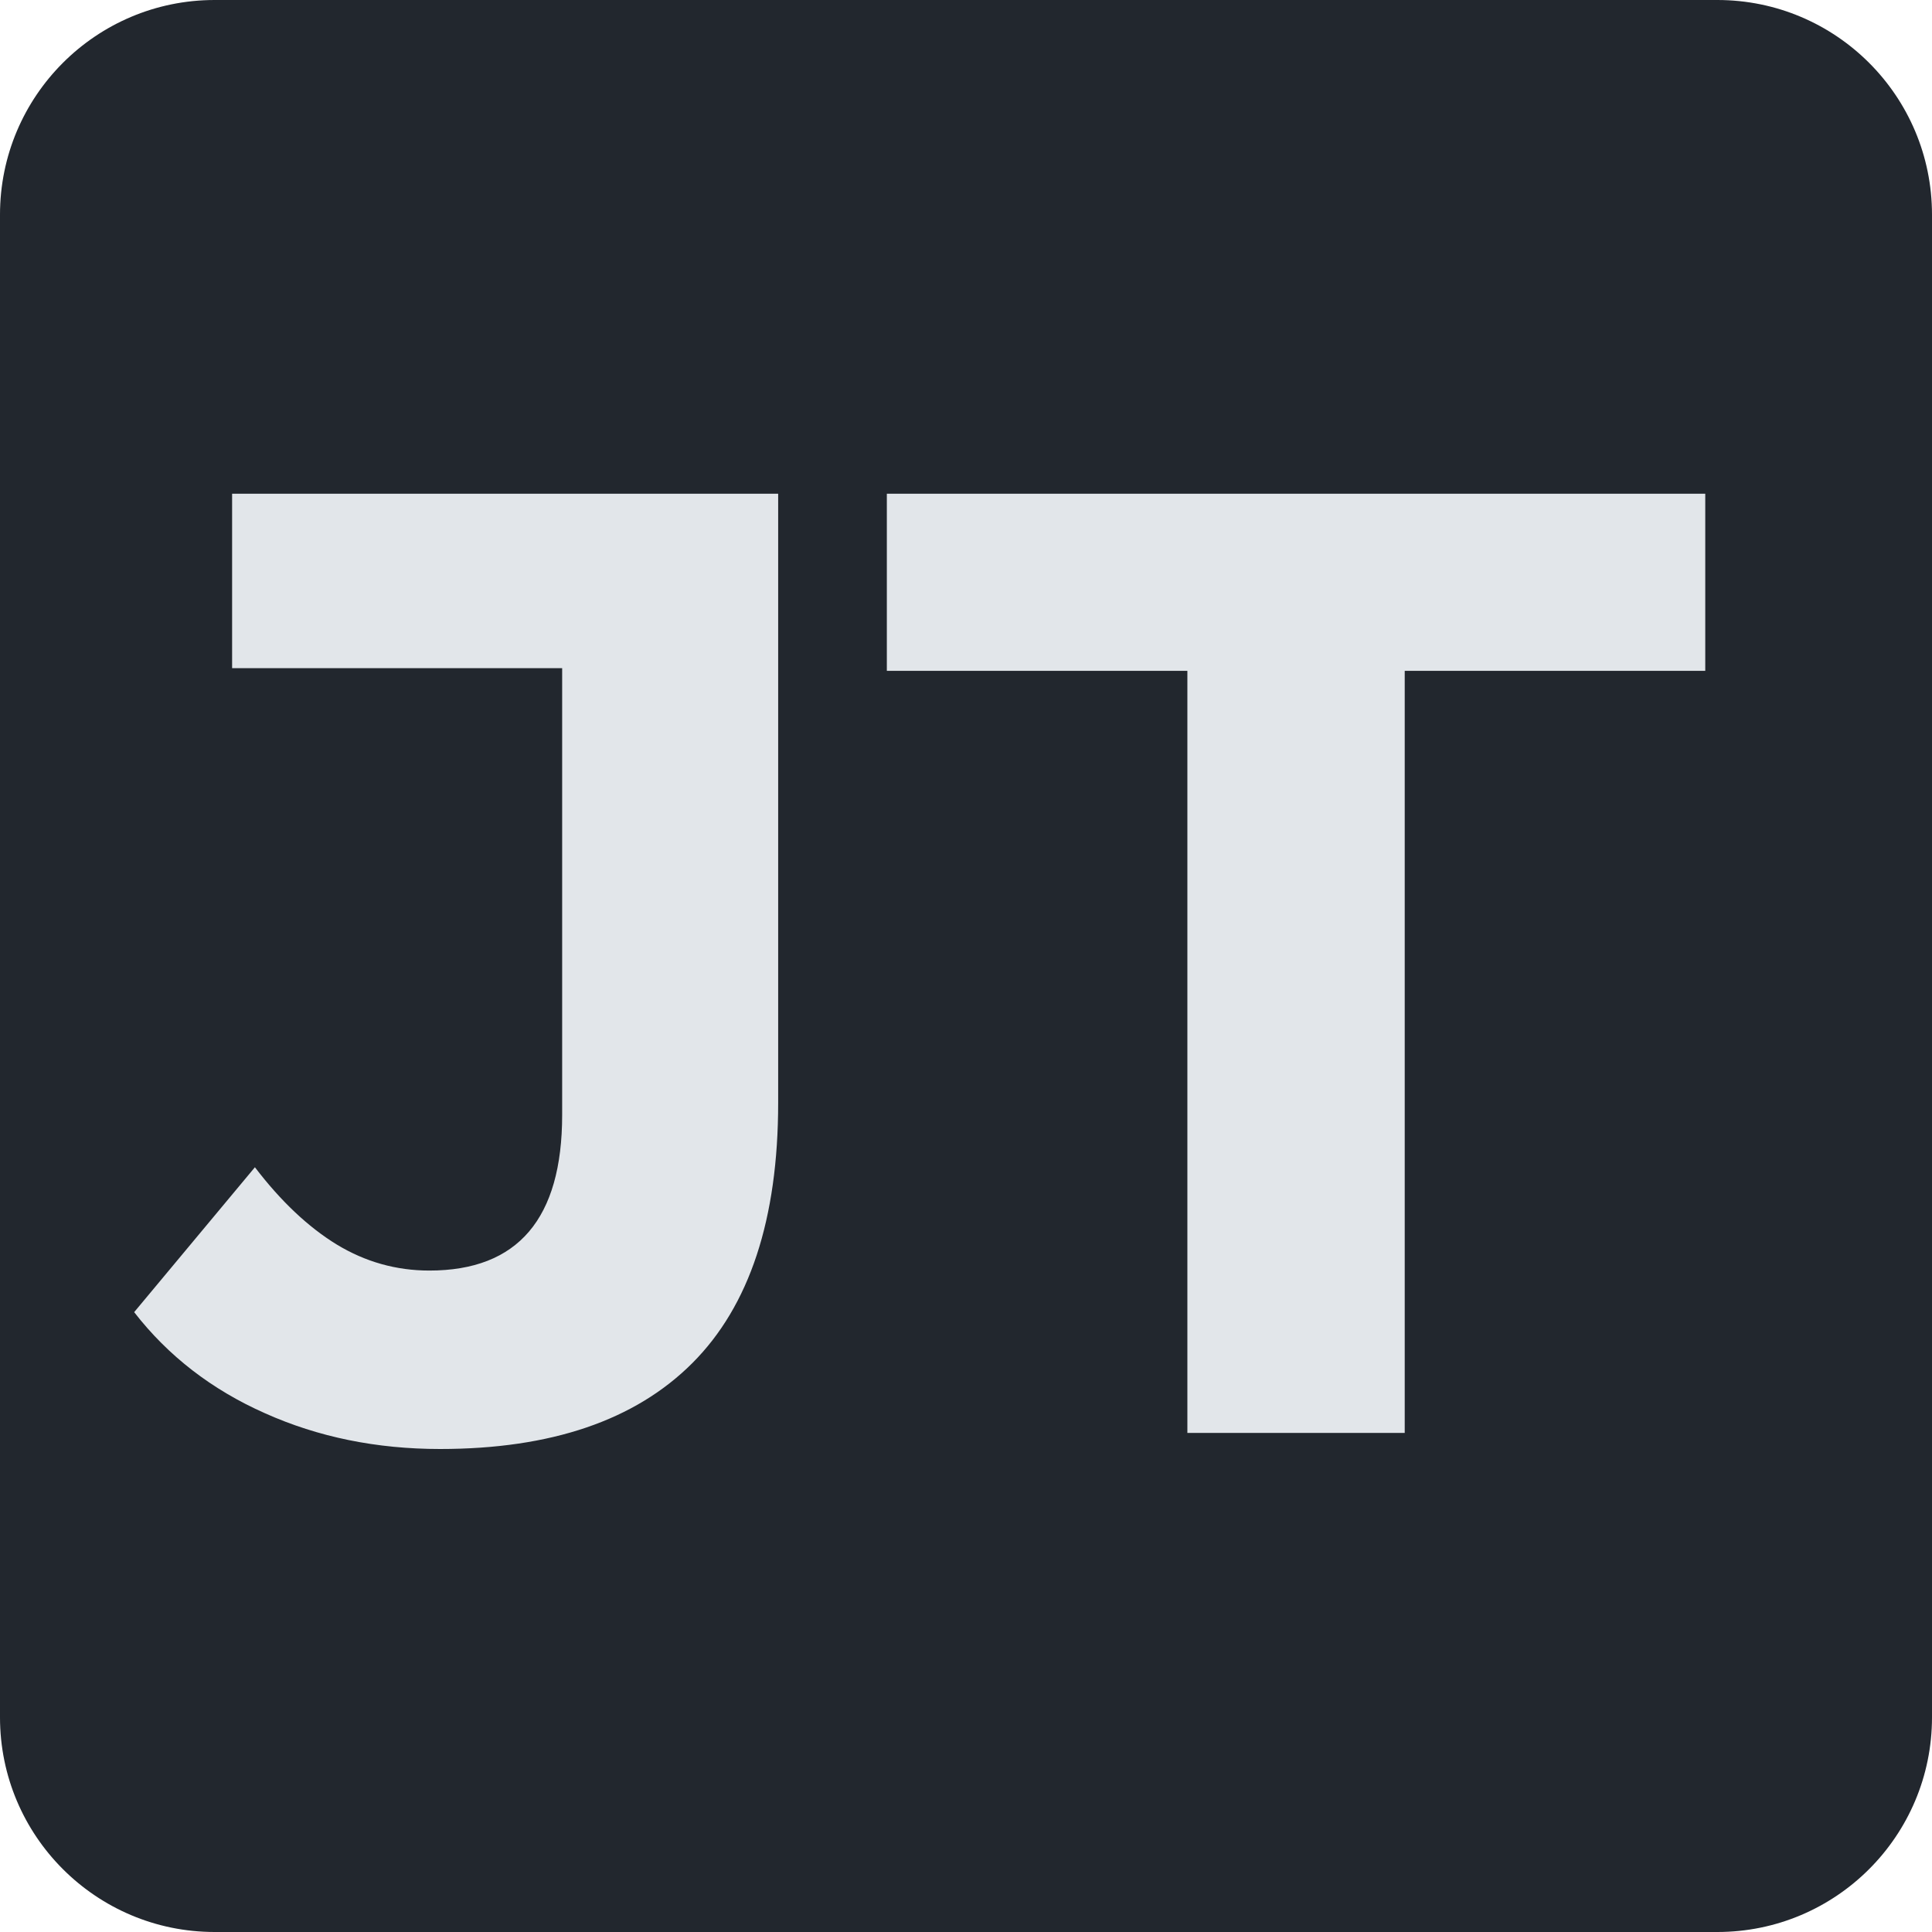
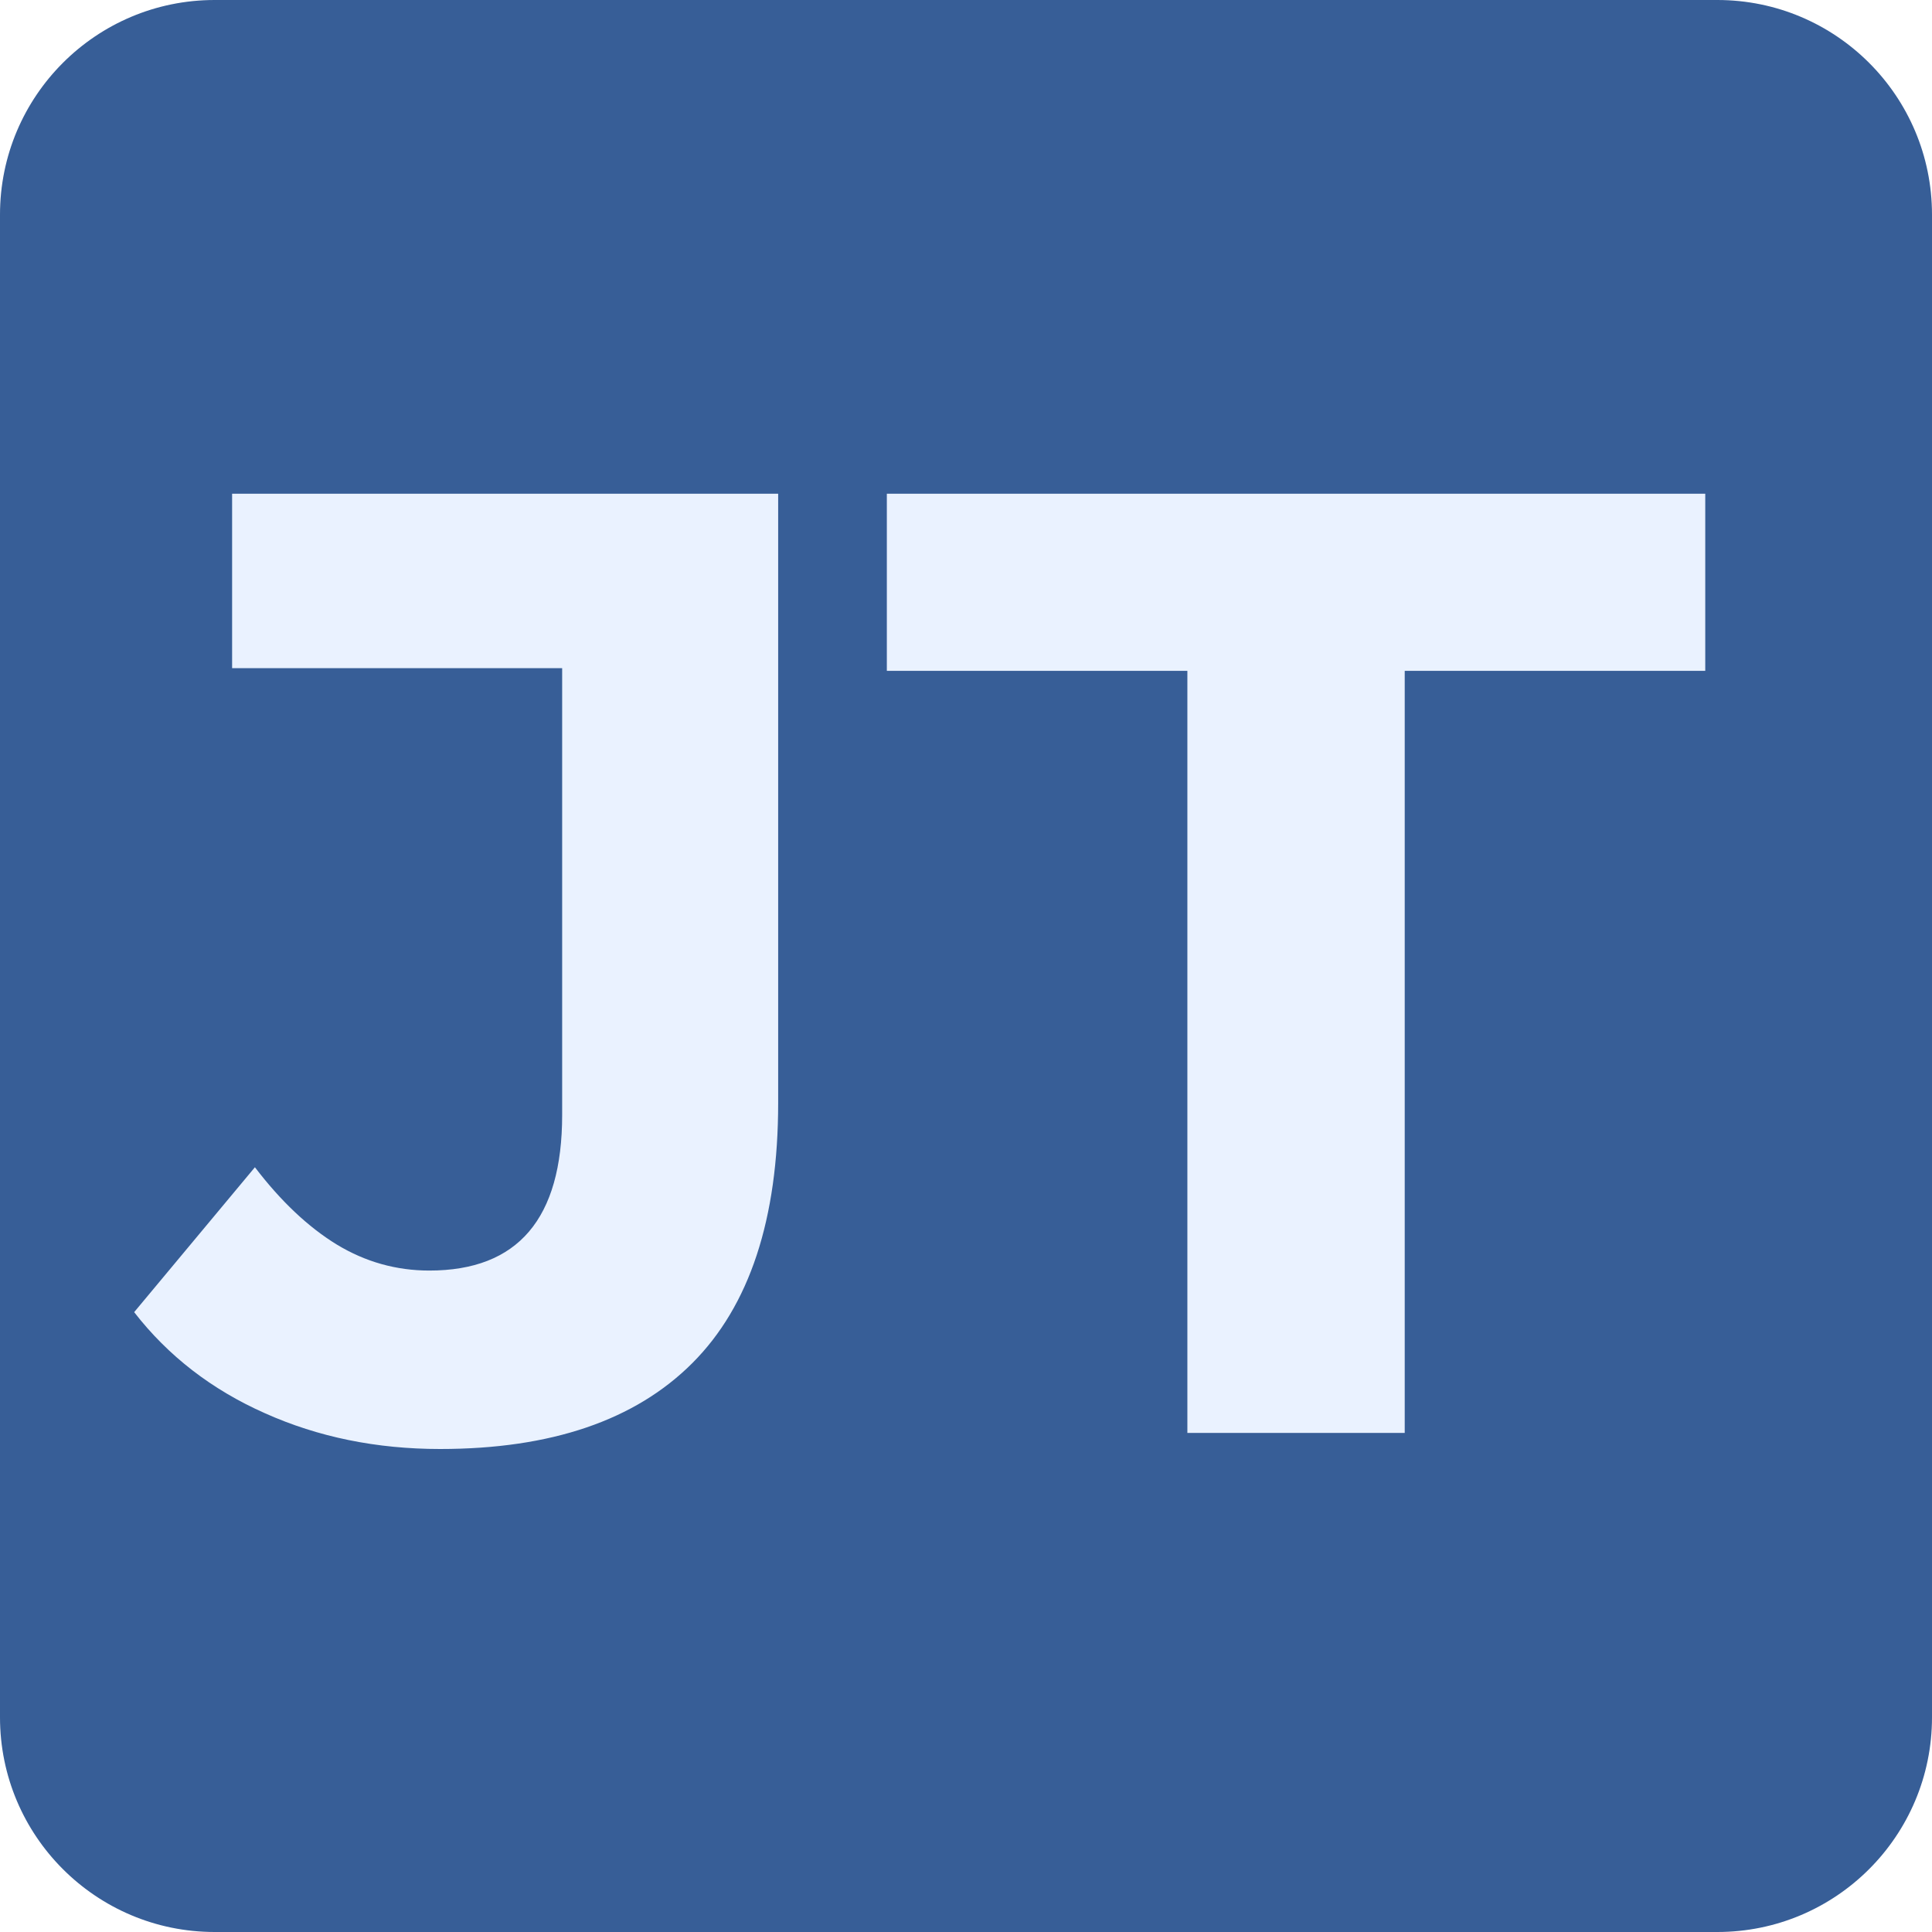
<svg xmlns="http://www.w3.org/2000/svg" viewBox="0 0 72 72">
-   <rect width="72" height="72" rx="8" fill="#22272E" />
-   <g transform="translate(5, 5)" fill="#E2E6EA">
+   <rect width="72" height="72" rx="8" fill="#375E97" />
+   <g transform="translate(5, 5)" fill="#EAF2FF">
    <path d="M11.40 49Q7.85 49 4.88 47.67Q1.90 46.35 0 43.90L4.50 38.50Q5.95 40.40 7.55 41.38Q9.15 42.35 11.00 42.35Q15.95 42.35 15.95 36.55L15.95 19.90L3.65 19.90L3.65 13.40L24.00 13.40L24.00 36.10Q24.00 42.60 20.80 45.80Q17.60 49 11.40 49ZM39.25 48.40L39.25 20.00L28.05 20.00L28.05 13.40L58.55 13.40L58.55 20.00L47.35 20.00L47.35 48.40L39.25 48.40Z" />
  </g>
</svg>
